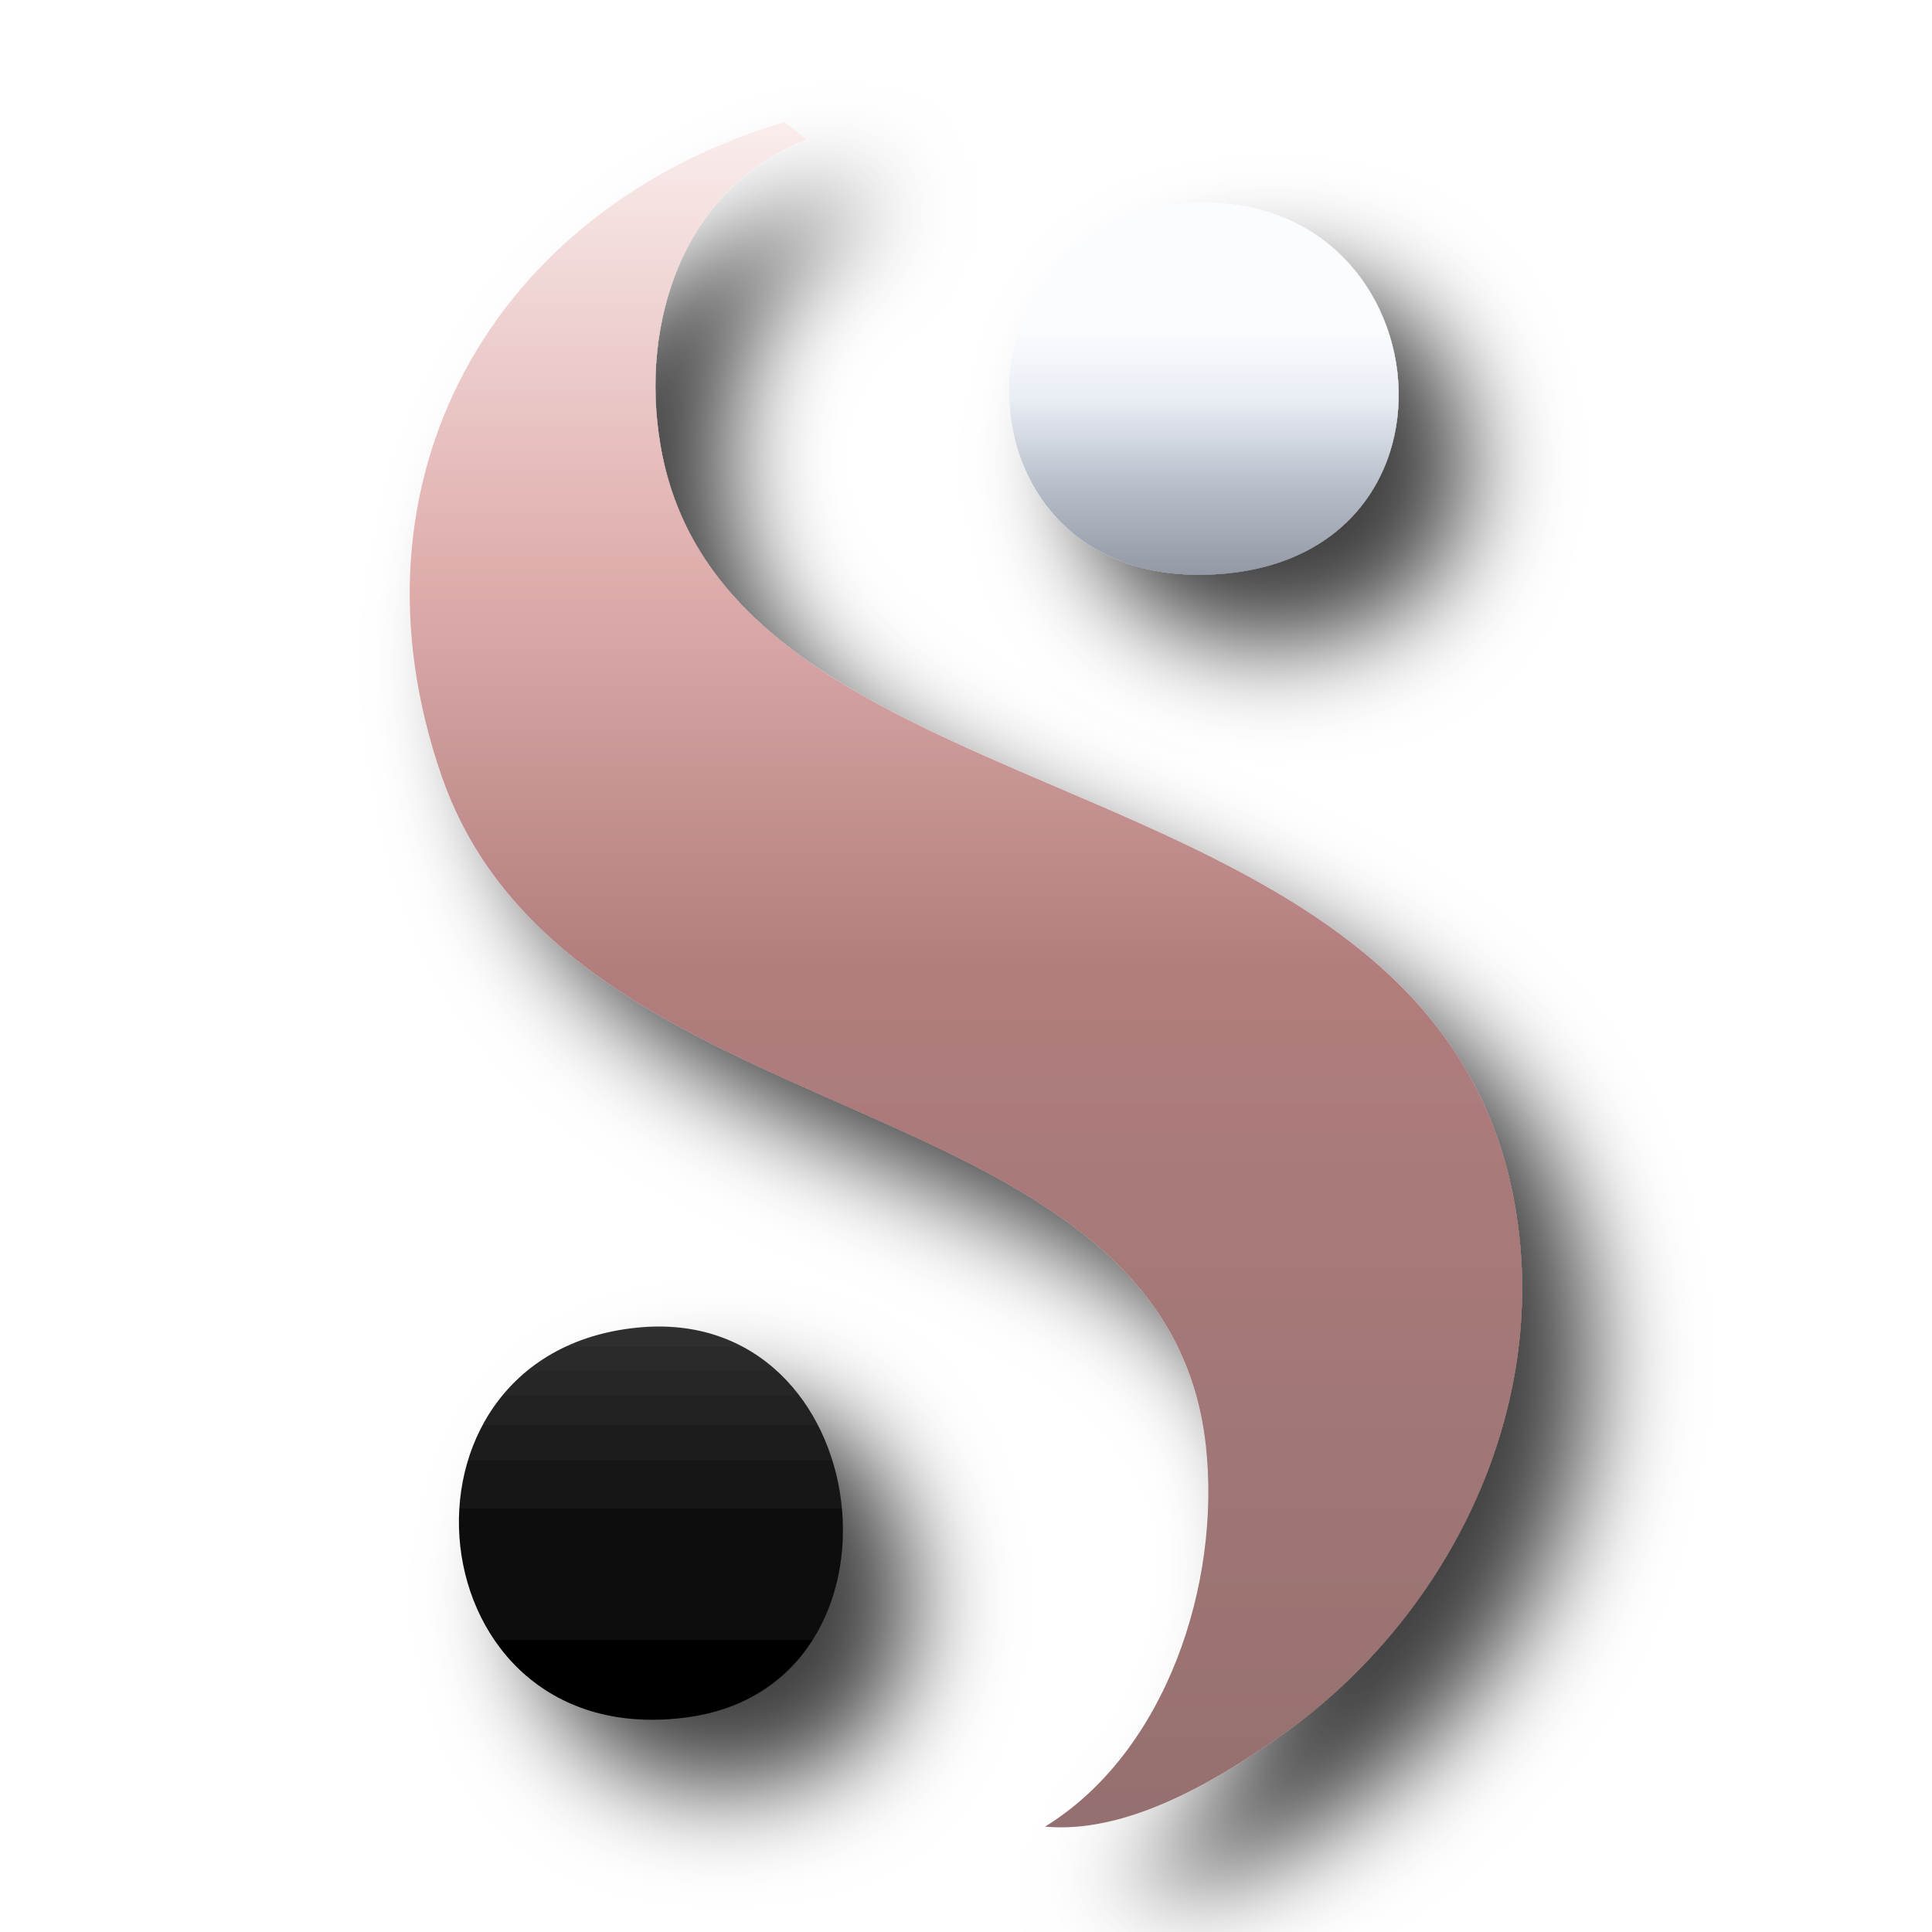
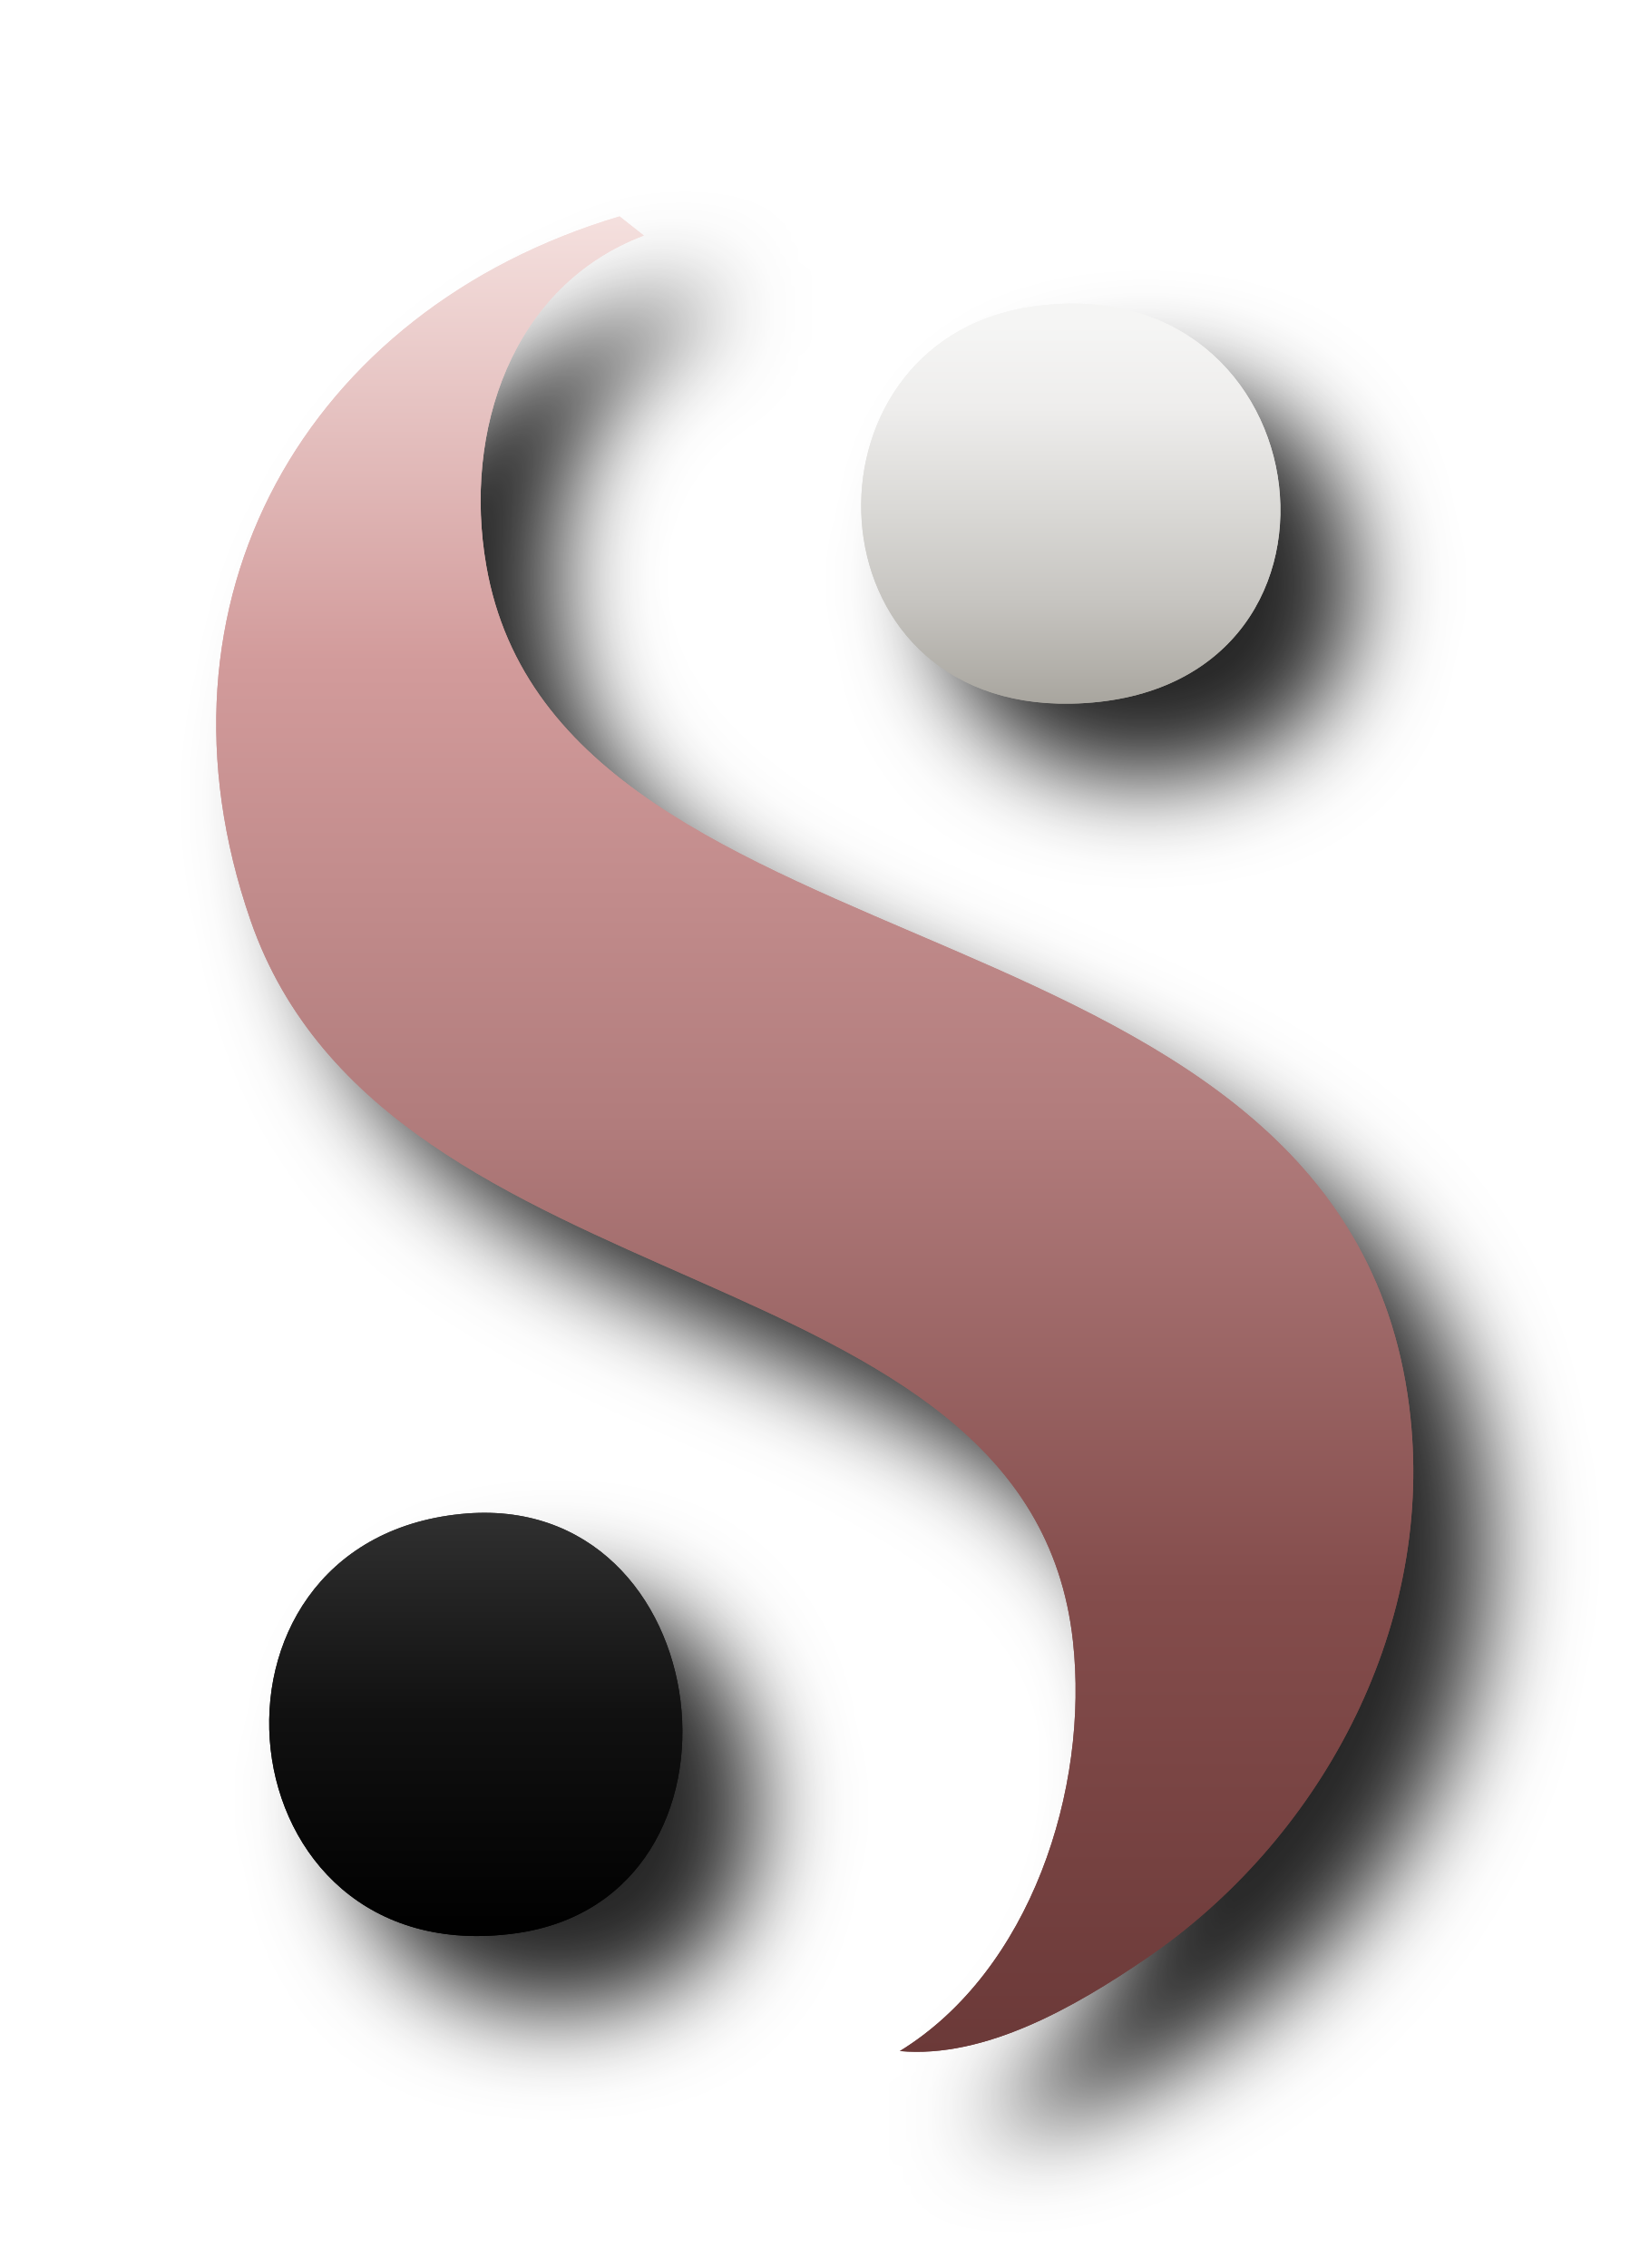
- <svg xmlns="http://www.w3.org/2000/svg" id="Layer_1" version="1.1" viewBox="0 0 192.76 192.76">
+ <svg xmlns="http://www.w3.org/2000/svg" id="SotsiaalAI_Logo" viewBox="-20 -20 151.08 210.25" shape-rendering="geometricPrecision" text-rendering="optimizeLegibility" image-rendering="optimizeQuality" role="img" aria-labelledby="title desc">
  <defs>
    <style>
-       .st0 {
-         fill: url(#linear-gradient1);
-         filter: url(#drop-shadow-2);
-       }
+       .st0 { fill: url(#linear-gradient2); }
+       .st1 { fill: url(#linear-gradient1); }
+       .st2 { fill: url(#linear-gradient); }

-       .st1 {
-         fill: url(#linear-gradient);
-         filter: url(#drop-shadow-1);
-       }
- 
-       .st2 {
-         fill: url(#linear-gradient2);
-         filter: url(#drop-shadow-3);
+       /* alumine originaalil on stroke=none, lisame siiski reegli */
+       .no-stroke .st0,
+       .no-stroke .st1,
+       .no-stroke .st2 {
+         stroke: none;
      }
    </style>
-     <linearGradient id="linear-gradient" x1="64.95" y1="1698.33" x2="64.95" y2="1737.57" gradientTransform="translate(0 -1565.99)" gradientUnits="userSpaceOnUse">
+     <linearGradient id="linear-gradient" x1="24.11" y1="120.24" x2="24.11" y2="159.48" gradientUnits="userSpaceOnUse">
      <stop offset="0" stop-color="#303030" />
      <stop offset=".47" stop-color="#111" />
      <stop offset="1" stop-color="#000" />
    </linearGradient>
-     <filter id="drop-shadow-1" x="36.83" y="123.95" width="70" height="70" filterUnits="userSpaceOnUse">
-       <feOffset dx="7" dy="7" />
-       <feGaussianBlur result="blur" stdDeviation="5" />
-       <feFlood flood-color="#000" flood-opacity=".75" />
-       <feComposite in2="blur" operator="in" />
-       <feComposite in="SourceGraphic" />
+     <linearGradient id="linear-gradient1" x1="-2575.09" y1="631.21" x2="-2575.09" y2="630.21" gradientTransform="translate(285839.05 107400.27) scale(110.98 -170.15)" gradientUnits="userSpaceOnUse">
+       <stop offset="0" stop-color="#f6e3e1" />
+       <stop offset=".25" stop-color="#d29b9b" />
+       <stop offset=".5" stop-color="#b17c7c" />
+       <stop offset=".75" stop-color="#844d4c" />
+       <stop offset="1" stop-color="#6b3938" />
+     </linearGradient>
+     <linearGradient id="linear-gradient2" x1="79.28" y1="-1602.15" x2="79.28" y2="-1637.33" gradientTransform="translate(0 -1592) scale(1 -1)" gradientUnits="userSpaceOnUse">
+       <stop offset="0" stop-color="#F5F5F4" />
+       <stop offset=".22" stop-color="#EEEDEC" />
+       <stop offset=".48" stop-color="#DAD9D6" />
+       <stop offset=".72" stop-color="#C7C5C1" />
+       <stop offset="1" stop-color="#A8A59E" />
+     </linearGradient>
+     <filter id="aiShadow" filterUnits="userSpaceOnUse" x="-60" y="-60" width="231" height="270" color-interpolation-filters="sRGB">
+       <feOffset in="SourceAlpha" dx="7" dy="7" result="off" />
+       <feGaussianBlur in="off" stdDeviation="4.3" result="blur" />
+       <feColorMatrix in="blur" type="matrix" values="0 0 0 0 0                 0 0 0 0 0                 0 0 0 0 0                 0 0 0 .85 0" result="shadow" />
+       <feMerge>
+         <feMergeNode in="shadow" />
+         <feMergeNode in="SourceGraphic" />
+       </feMerge>
    </filter>
-     <linearGradient id="linear-gradient1" x1="-4484.1" y1="962.78" x2="-4484.1" y2="961.78" gradientTransform="translate(497742.13 163828.64) scale(110.98 -170.15)" gradientUnits="userSpaceOnUse">
-       <stop offset="0" stop-color="#f9eceb" />
-       <stop offset=".25" stop-color="#e0b0af" />
-       <stop offset=".5" stop-color="#b17c7c" />
-       <stop offset=".75" stop-color="#a27777" />
-       <stop offset="1" stop-color="#95706f" />
-     </linearGradient>
-     <filter id="drop-shadow-2" x="32.83" y="3.95" width="142" height="201" filterUnits="userSpaceOnUse">
-       <feOffset dx="7" dy="7" />
-       <feGaussianBlur result="blur1" stdDeviation="5" />
-       <feFlood flood-color="#000" flood-opacity=".75" />
-       <feComposite in2="blur1" operator="in" />
-       <feComposite in="SourceGraphic" />
-     </filter>
-     <linearGradient id="linear-gradient2" x1="120.11" y1="-2502.54" x2="120.11" y2="-2537.72" gradientTransform="translate(0 -2480.29) scale(1 -1)" gradientUnits="userSpaceOnUse">
-       <stop offset=".3" stop-color="#fafcff" />
-       <stop offset=".5" stop-color="#e9edf4" />
-       <stop offset=".77" stop-color="#b3bac6" />
-       <stop offset="1" stop-color="#9299a5" />
-     </linearGradient>
-     <filter id="drop-shadow-3" x="91.83" y="11.95" width="70" height="68" filterUnits="userSpaceOnUse">
-       <feOffset dx="7" dy="7" />
-       <feGaussianBlur result="blur2" stdDeviation="5" />
-       <feFlood flood-color="#000" flood-opacity=".75" />
-       <feComposite in2="blur2" operator="in" />
-       <feComposite in="SourceGraphic" />
-     </filter>
+     <g id="logoShape">
+       <path class="st2" d="M22.75,120.35c24.06-2.42,28.53,35.69,5,38.88-27.44,3.73-31.31-36.25-5-38.88h0Z" />
+       <path class="st1" d="M63.43,170.14c12.09-7.44,17.57-24.24,16.05-38.01-4.05-36.82-63.52-30.11-76.25-66.81C-7.04,35.7,8.37,8.74,37.44.06l2.23,1.76h0v.03h.03v-.02h0c-12.26,4.64-16.78,18.13-14.62,30.58,6.83,39.48,80.51,29.4,85.7,79.06,2.07,19.86-8.55,39.22-24.54,50.1-6.48,4.42-14.88,9.28-22.8,8.57" />
+       <path class="st0" d="M75.38,8.47c27.75-4.37,32.82,36.21,3.92,36.76-24.7.47-25.74-33.32-3.92-36.76Z" />
+     </g>
  </defs>
-   <path class="st1" d="M63.58,132.46c24.06-2.42,28.53,35.69,5,38.88-27.44,3.73-31.31-36.25-5-38.88h0Z" />
-   <path class="st0" d="M104.26,182.25c12.09-7.44,17.57-24.24,16.05-38.01-4.05-36.82-63.52-30.11-76.25-66.81-10.27-29.62,5.14-56.58,34.21-65.26l2.23,1.76h0v.03h.03v-.02h0c-12.26,4.64-16.78,18.13-14.62,30.58,6.83,39.48,80.51,29.4,85.7,79.06,2.07,19.86-8.55,39.22-24.54,50.1-6.48,4.42-14.88,9.28-22.8,8.57" />
-   <path class="st2" d="M116.21,20.58c27.75-4.37,32.82,36.21,3.92,36.76-24.7.47-25.74-33.32-3.92-36.76Z" />
+   <g filter="url(#aiShadow)">
+     <use href="#logoShape" />
+   </g>
+   <g class="no-stroke" style="filter:none">
+     <use href="#logoShape" />
+   </g>
</svg>
